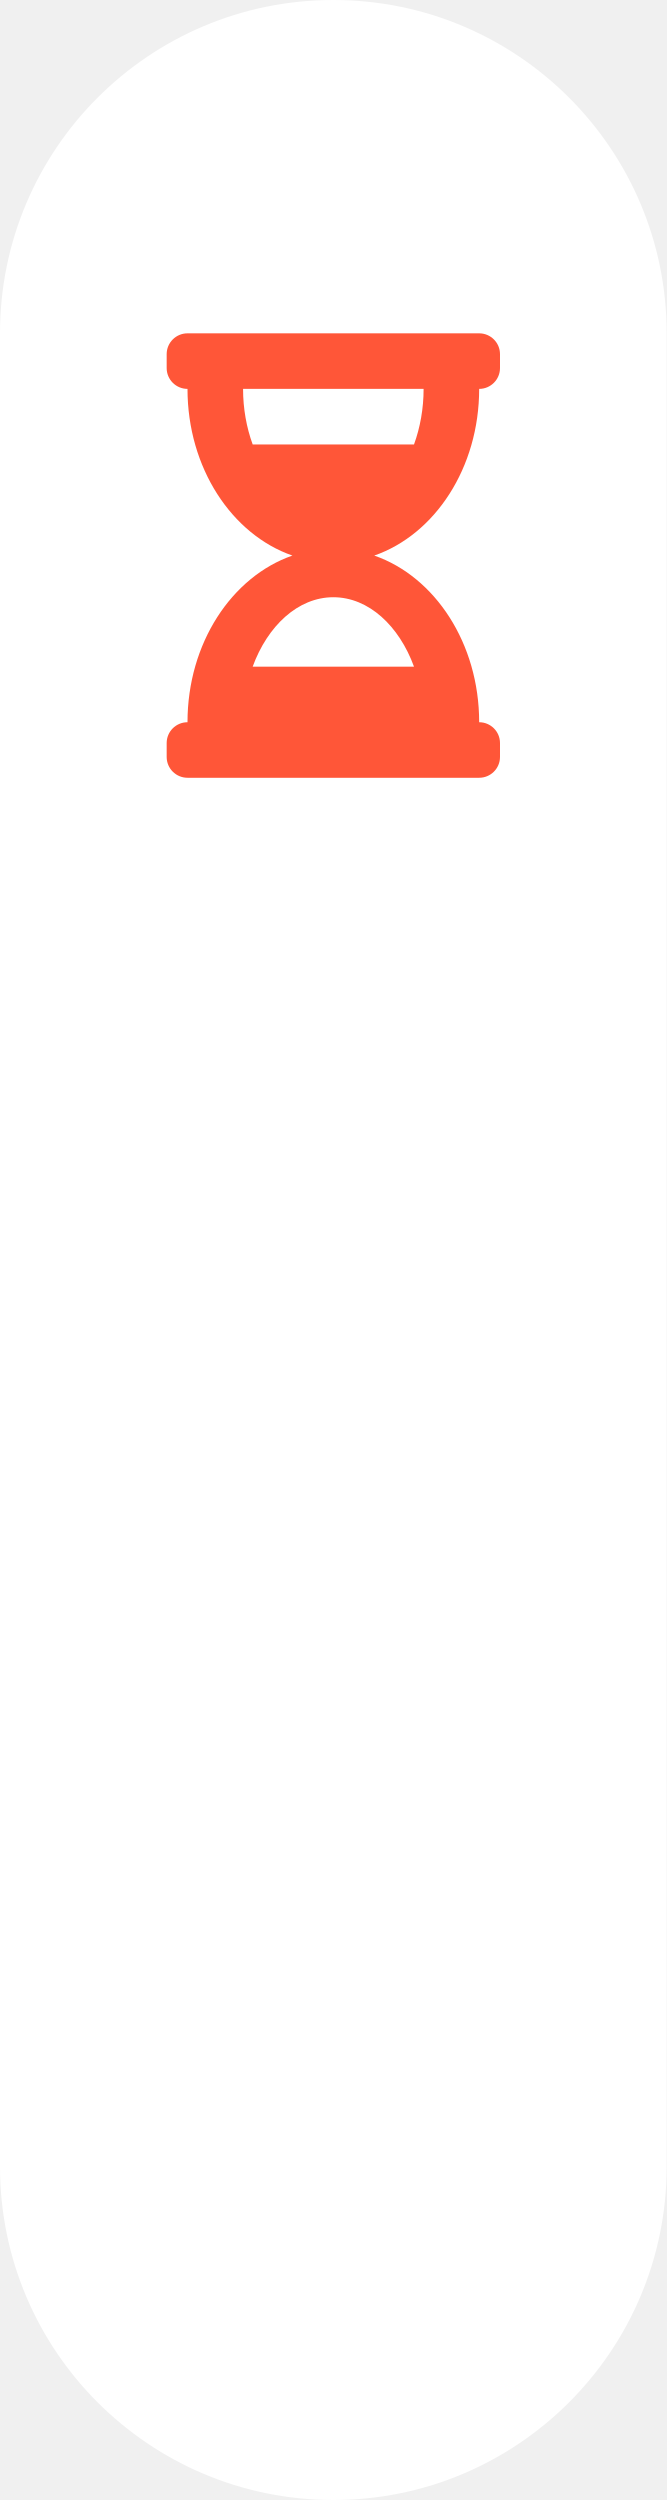
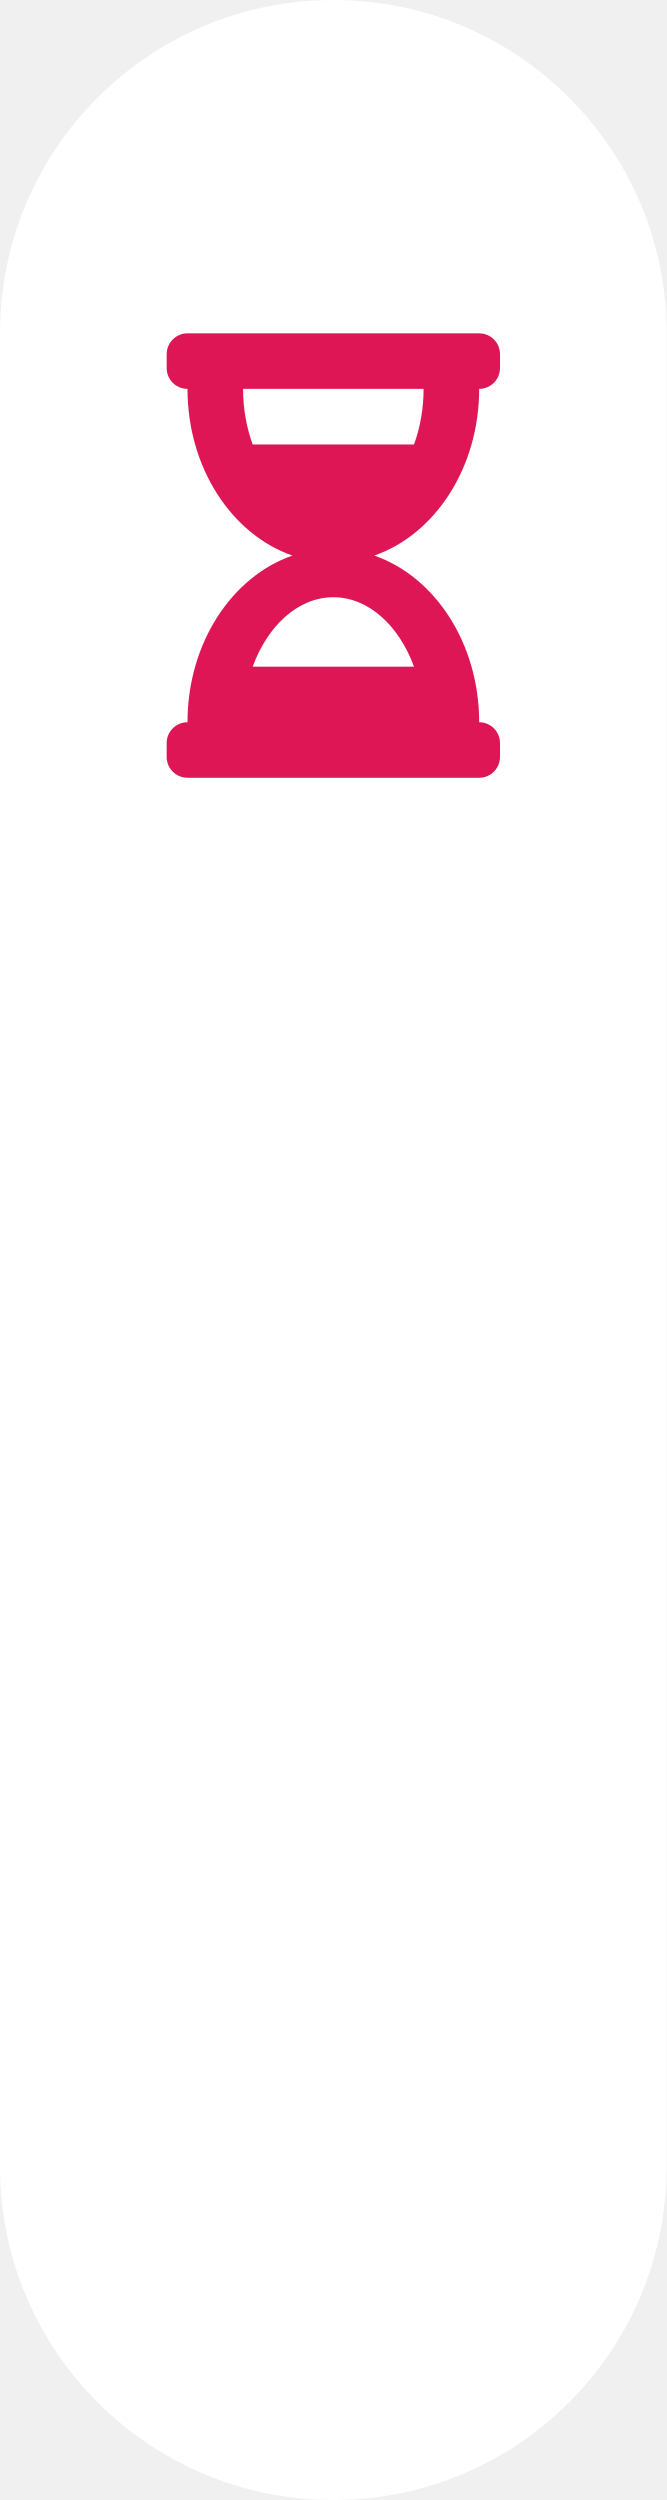
<svg xmlns="http://www.w3.org/2000/svg" viewBox="0 0 32 120" version="1.1">
  <g id="Site" stroke="none" stroke-width="1" fill="none" fill-rule="evenodd">
    <g id="Page-Defi" transform="translate(-396, -1920)">
      <g id="Group-9" transform="translate(172, 1920)">
        <g id="StepLong-Copy-2" transform="translate(224, 0)">
          <rect id="Rectangle" fill="#FFFFFF" x="0" y="0" width="32" height="120" rx="16" />
-           <g id="hourglass" transform="translate(8, 16)" fill="#FF5638" fill-rule="nonzero">
+           <g id="hourglass" transform="translate(8, 16)" fill="#DE1656" fill-rule="nonzero">
            <path d="M15,0 L1,0 C0.448,0 0,0.448 0,1 L0,1.667 C0,2.219 0.448,2.667 1,2.667 C1,6.457 3.126,9.656 6.035,10.667 C3.126,11.678 1,14.876 1,18.667 C0.448,18.667 0,19.114 0,19.667 L0,20.333 C0,20.886 0.448,21.333 1,21.333 L15,21.333 C15.552,21.333 16,20.886 16,20.333 L16,19.667 C16,19.114 15.552,18.667 15,18.667 C15,14.876 12.874,11.678 9.965,10.667 C12.874,9.656 15,6.457 15,2.667 C15.552,2.667 16,2.219 16,1.667 L16,1 C16,0.448 15.552,0 15,0 Z M11.872,16 L4.128,16 C4.839,14.05 6.299,12.667 8,12.667 C9.701,12.667 11.161,14.05 11.872,16 Z M11.873,5.333 L4.128,5.333 C3.833,4.523 3.667,3.615 3.667,2.667 L12.333,2.667 C12.333,3.617 12.167,4.524 11.873,5.333 L11.873,5.333 Z" id="Shape" />
          </g>
        </g>
      </g>
    </g>
  </g>
</svg>
